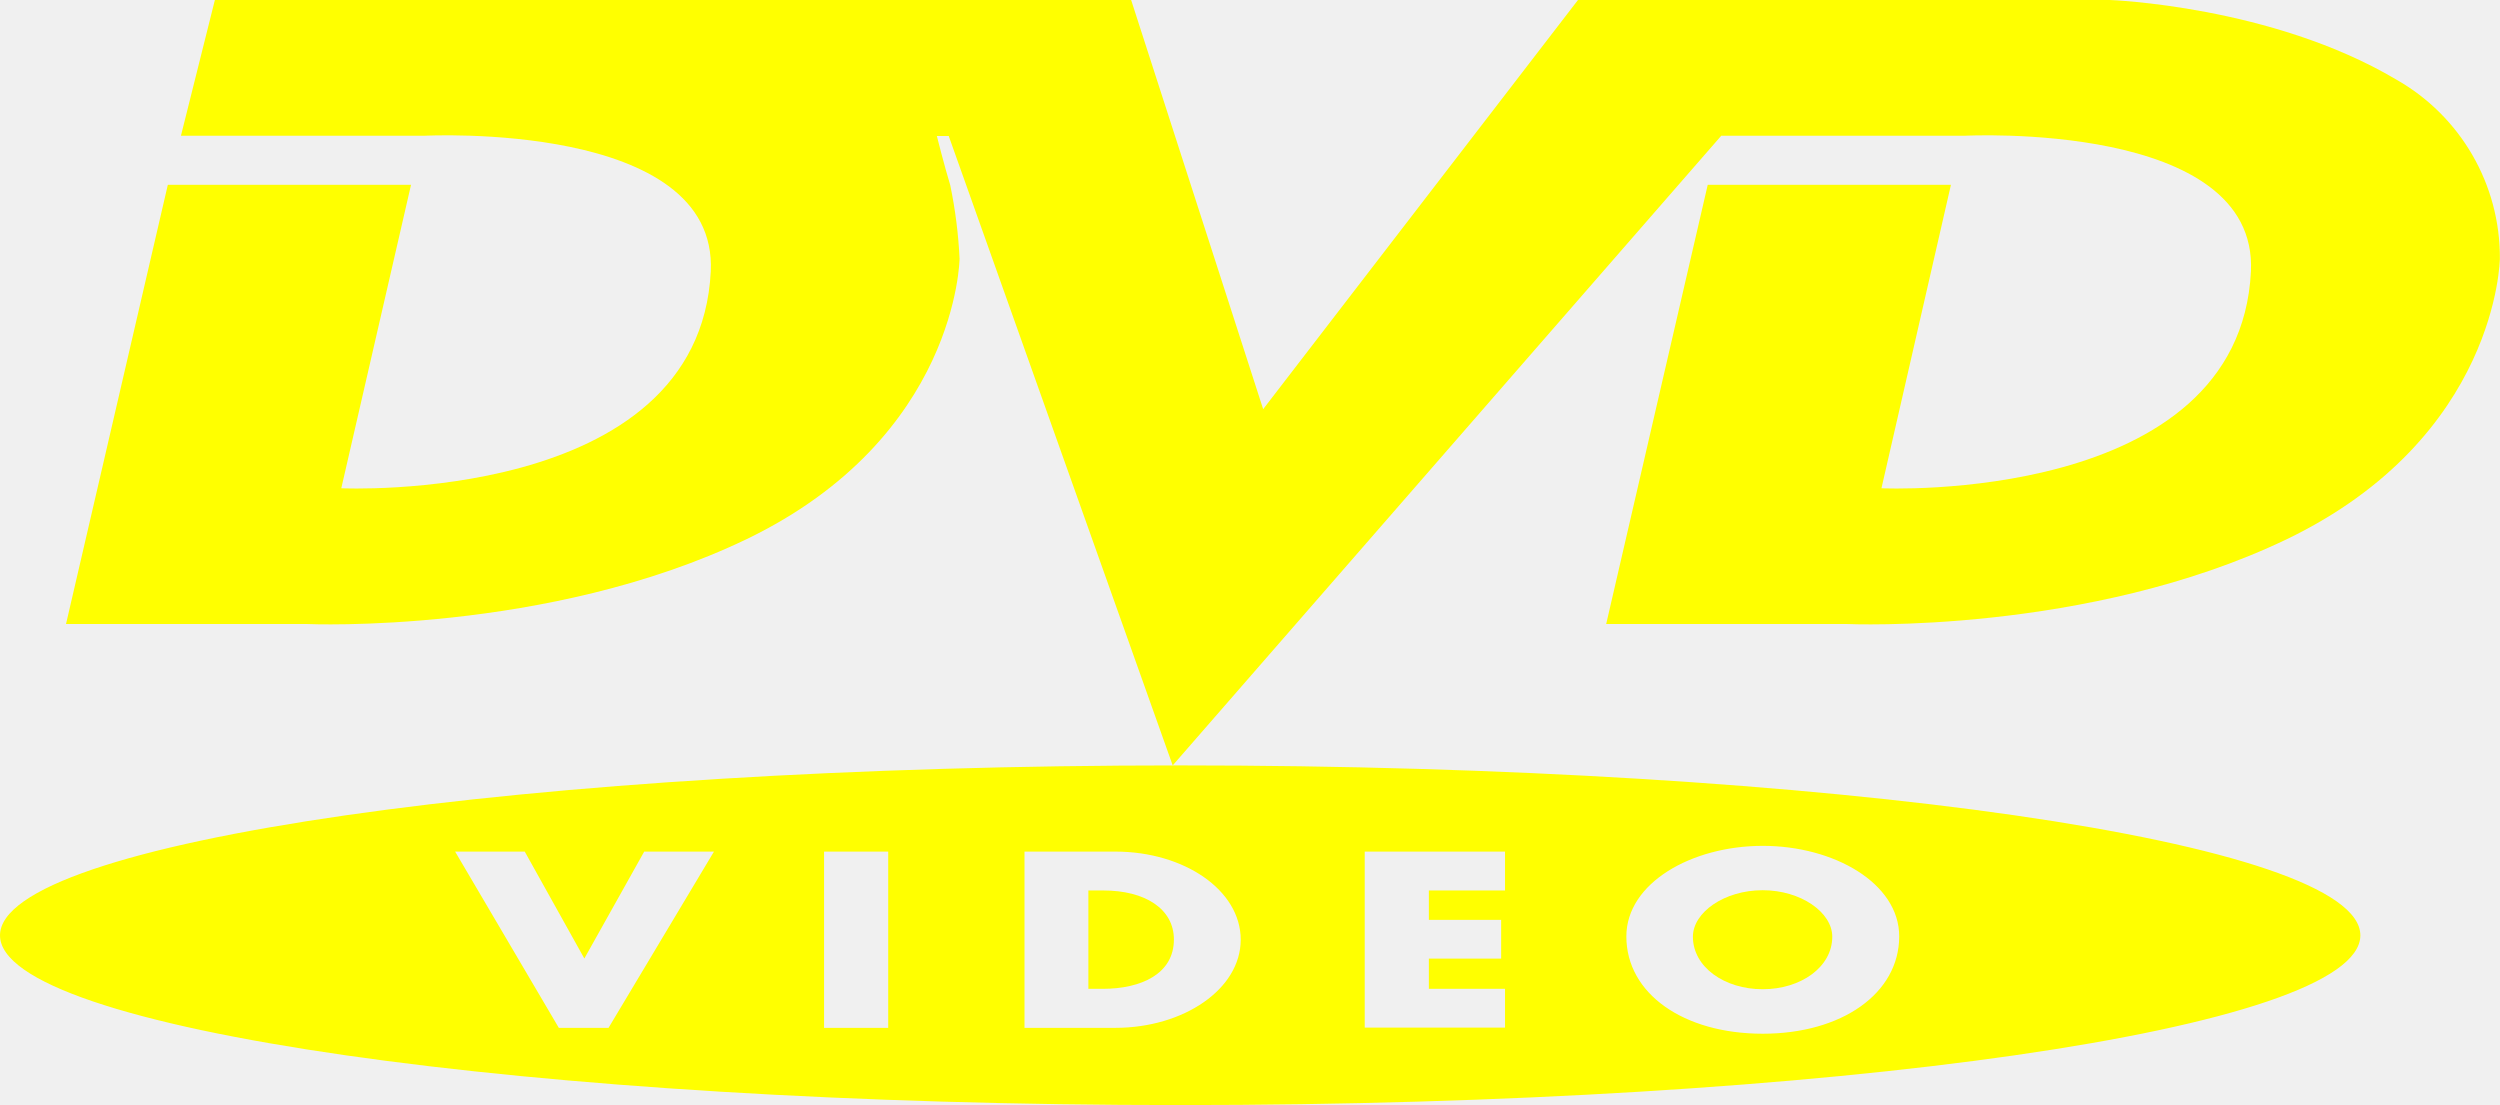
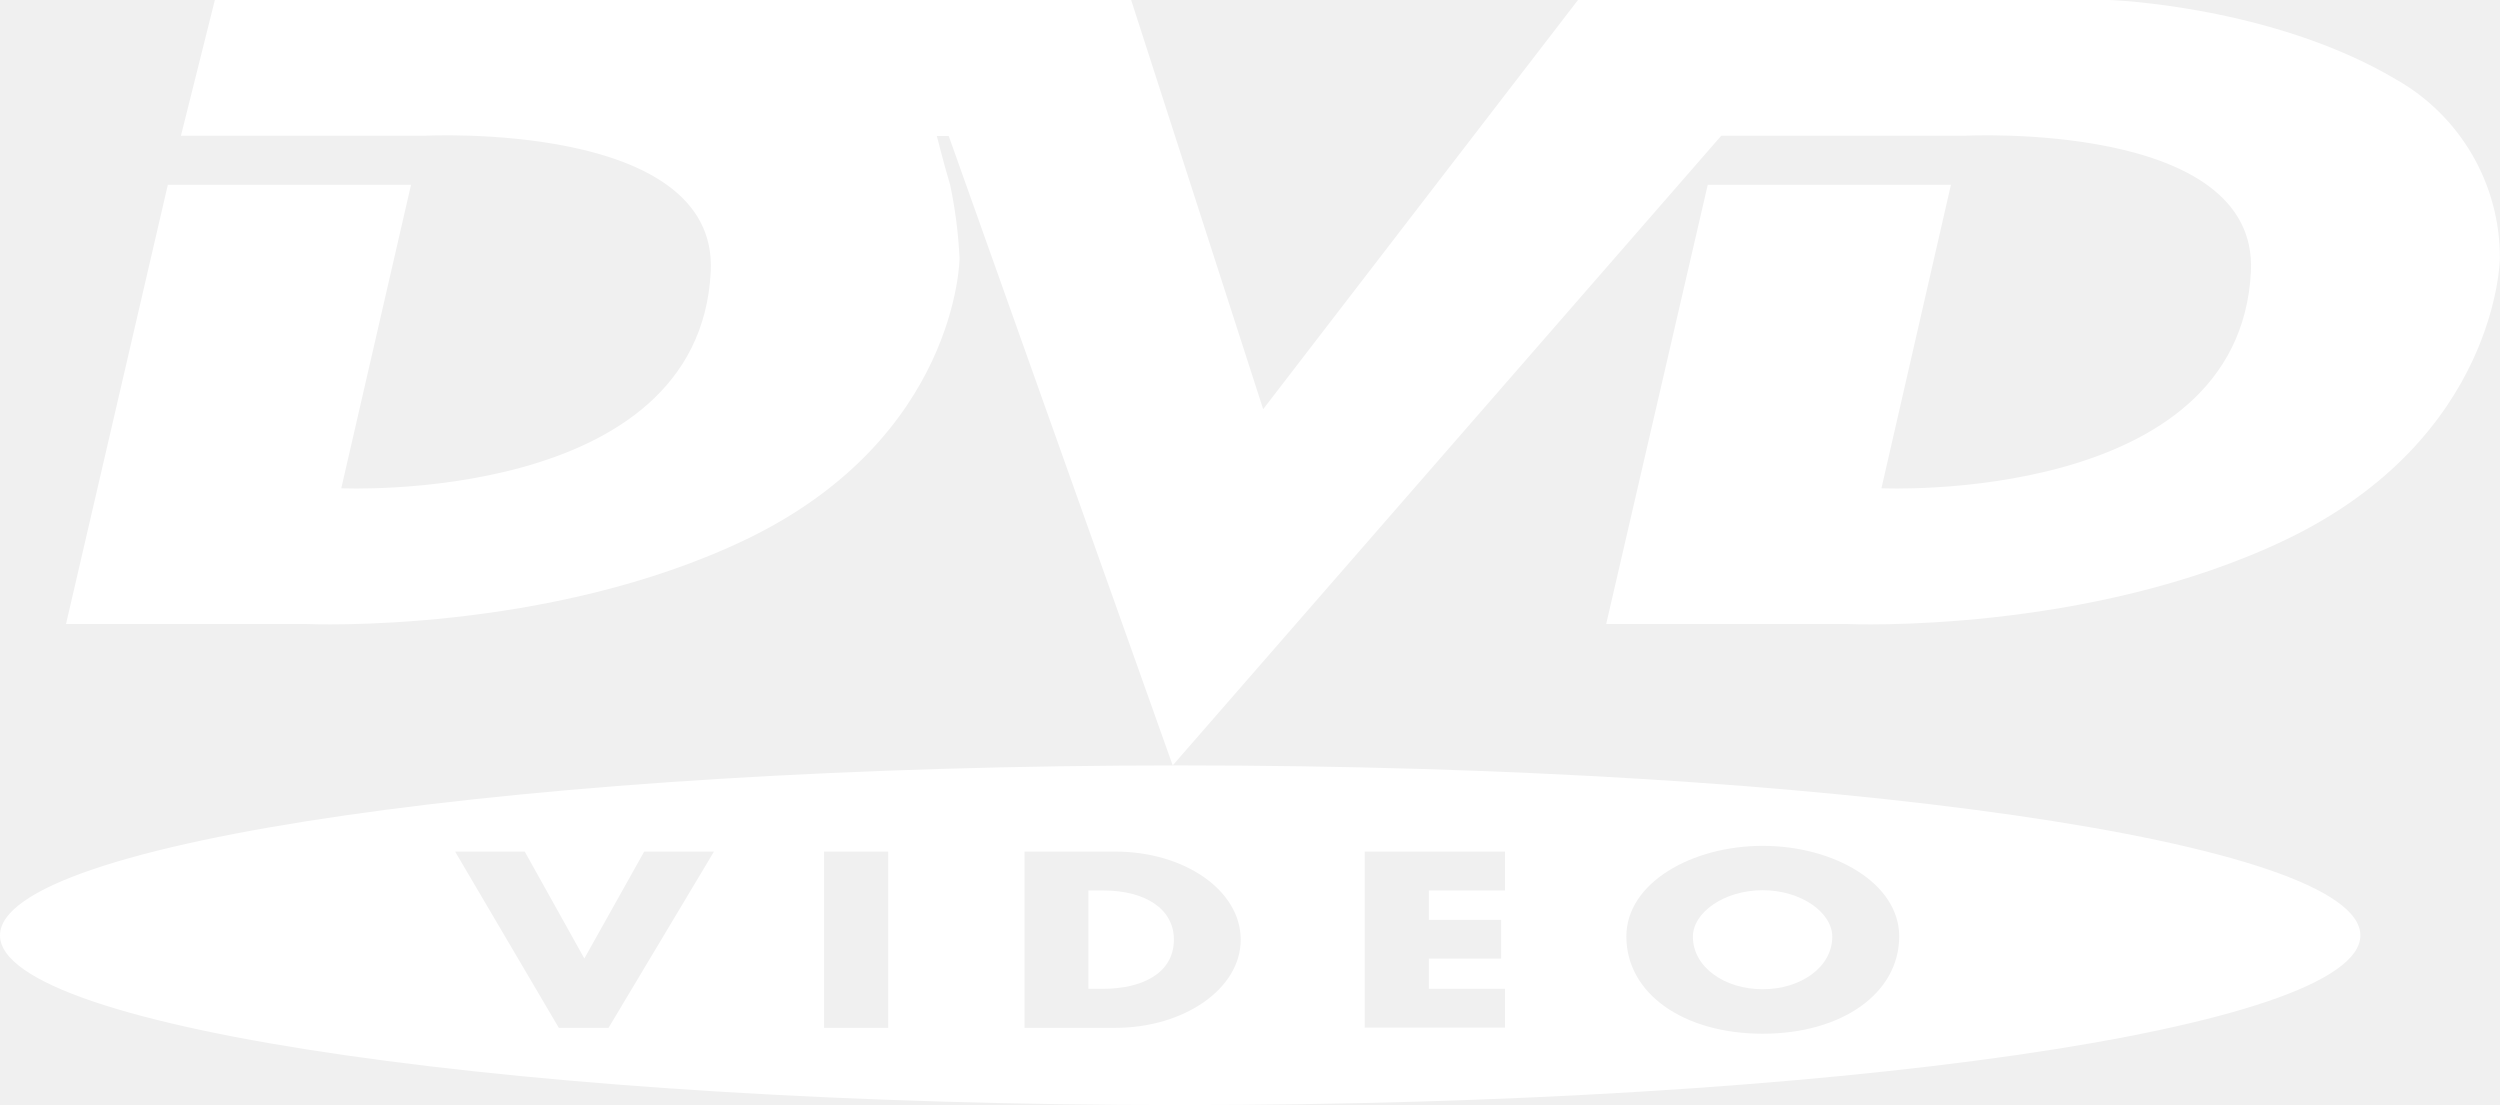
<svg xmlns="http://www.w3.org/2000/svg" viewBox="0 0 187.09 82.68">
  <g id="Calque_2" data-name="Calque 2">
    <g id="Layer_1" data-name="Layer 1">
-       <path fill="#ff0" d="M128.81,10.16H147S169,9,168.45,20.32c-.87,17.47-27.65,16.22-27.65,16.22L146,13.83h-18.2L120.2,46.7h18.06s18,.8,32.88-6.35c15.8-7.62,15.94-21,15.94-21a15.3,15.3,0,0,0-7.76-13.4C170,.42,157.87,0,157.87,0H118.09L94.53,30.62,84.65,0H16.08L13.54,10.16h18.2S53.75,9,53.19,20.32c-.87,17.47-27.65,16.22-27.65,16.22l5.22-22.71H12.56L4.94,46.7H23s18,.8,32.87-6.35c15.8-7.62,15.94-21,15.94-21a35,35,0,0,0-.7-5.5c-.43-1.41-1-3.67-1-3.67H71L87.76,57.28l41.05-47.12Z" />
-       <path fill="#ff0" d="M88.32,57.28C39.54,57.28,0,63,0,70s39.54,12.7,88.32,12.7S176.64,77,176.64,70,137.1,57.28,88.32,57.28ZM45.54,76.92H41.82L34.06,63.73h5.21l4.46,8,4.48-8h5.22Zm20.93,0h-4.8V63.73h4.8Zm17,0h-6.8V63.73h6.8c5.15,0,9.38,2.89,9.38,6.59S88.58,76.92,83.46,76.92Zm29.16-10.28h-5.7v2.2h5.41v2.9h-5.41V74h5.7v2.9h-10.5V63.73h10.5Zm19.29,10.72c-5.93,0-10.21-3-10.21-7.28,0-4,4.89-6.78,10.21-6.78s10.21,2.79,10.21,6.78C142.12,74.35,137.83,77.36,131.91,77.36Z" />
-       <path fill="#ff0" d="M131.91,66.62c2.86,0,5.21,1.66,5.21,3.48,0,2.27-2.35,3.93-5.21,3.93s-5.22-1.66-5.22-3.93c0-1.82,2.35-3.48,5.22-3.48Z" />
-       <path fill="#ff0" d="M82.58,66.64H81.45V74h1.08c2.87,0,5.32-1.12,5.32-3.69C87.85,68,85.67,66.64,82.58,66.64Z" />
+       <path fill="#fff" d="M128.81,10.16H147S169,9,168.45,20.32c-.87,17.47-27.65,16.22-27.65,16.22L146,13.83h-18.2L120.2,46.7h18.06s18,.8,32.88-6.35c15.8-7.62,15.94-21,15.94-21a15.3,15.3,0,0,0-7.76-13.4C170,.42,157.87,0,157.87,0H118.09L94.53,30.62,84.65,0H16.08L13.54,10.16h18.2S53.75,9,53.19,20.32c-.87,17.47-27.65,16.22-27.65,16.22l5.22-22.71H12.56L4.94,46.7H23s18,.8,32.87-6.35c15.8-7.62,15.94-21,15.94-21a35,35,0,0,0-.7-5.5c-.43-1.41-1-3.67-1-3.67H71L87.76,57.28l41.05-47.12Z" />
+       <path fill="#fff" d="M88.32,57.28C39.54,57.28,0,63,0,70s39.54,12.7,88.32,12.7S176.64,77,176.64,70,137.1,57.28,88.32,57.28ZM45.54,76.92H41.82L34.06,63.73h5.21l4.46,8,4.48-8h5.22Zm20.93,0h-4.8V63.73h4.8Zm17,0h-6.8V63.73h6.8c5.15,0,9.38,2.89,9.38,6.59S88.58,76.92,83.46,76.92Zm29.16-10.28h-5.7v2.2h5.41v2.9h-5.41V74h5.7v2.9h-10.5V63.73h10.5Zm19.29,10.72c-5.93,0-10.21-3-10.21-7.28,0-4,4.89-6.78,10.21-6.78s10.21,2.79,10.21,6.78C142.12,74.35,137.83,77.36,131.91,77.36Z" />
+       <path fill="#fff" d="M131.91,66.62c2.86,0,5.21,1.66,5.21,3.48,0,2.27-2.35,3.93-5.21,3.93s-5.22-1.66-5.22-3.93c0-1.82,2.35-3.48,5.22-3.48Z" />
+       <path fill="#fff" d="M82.58,66.64H81.45V74h1.08c2.87,0,5.32-1.12,5.32-3.69C87.85,68,85.67,66.64,82.58,66.64Z" />
    </g>
  </g>
</svg>
